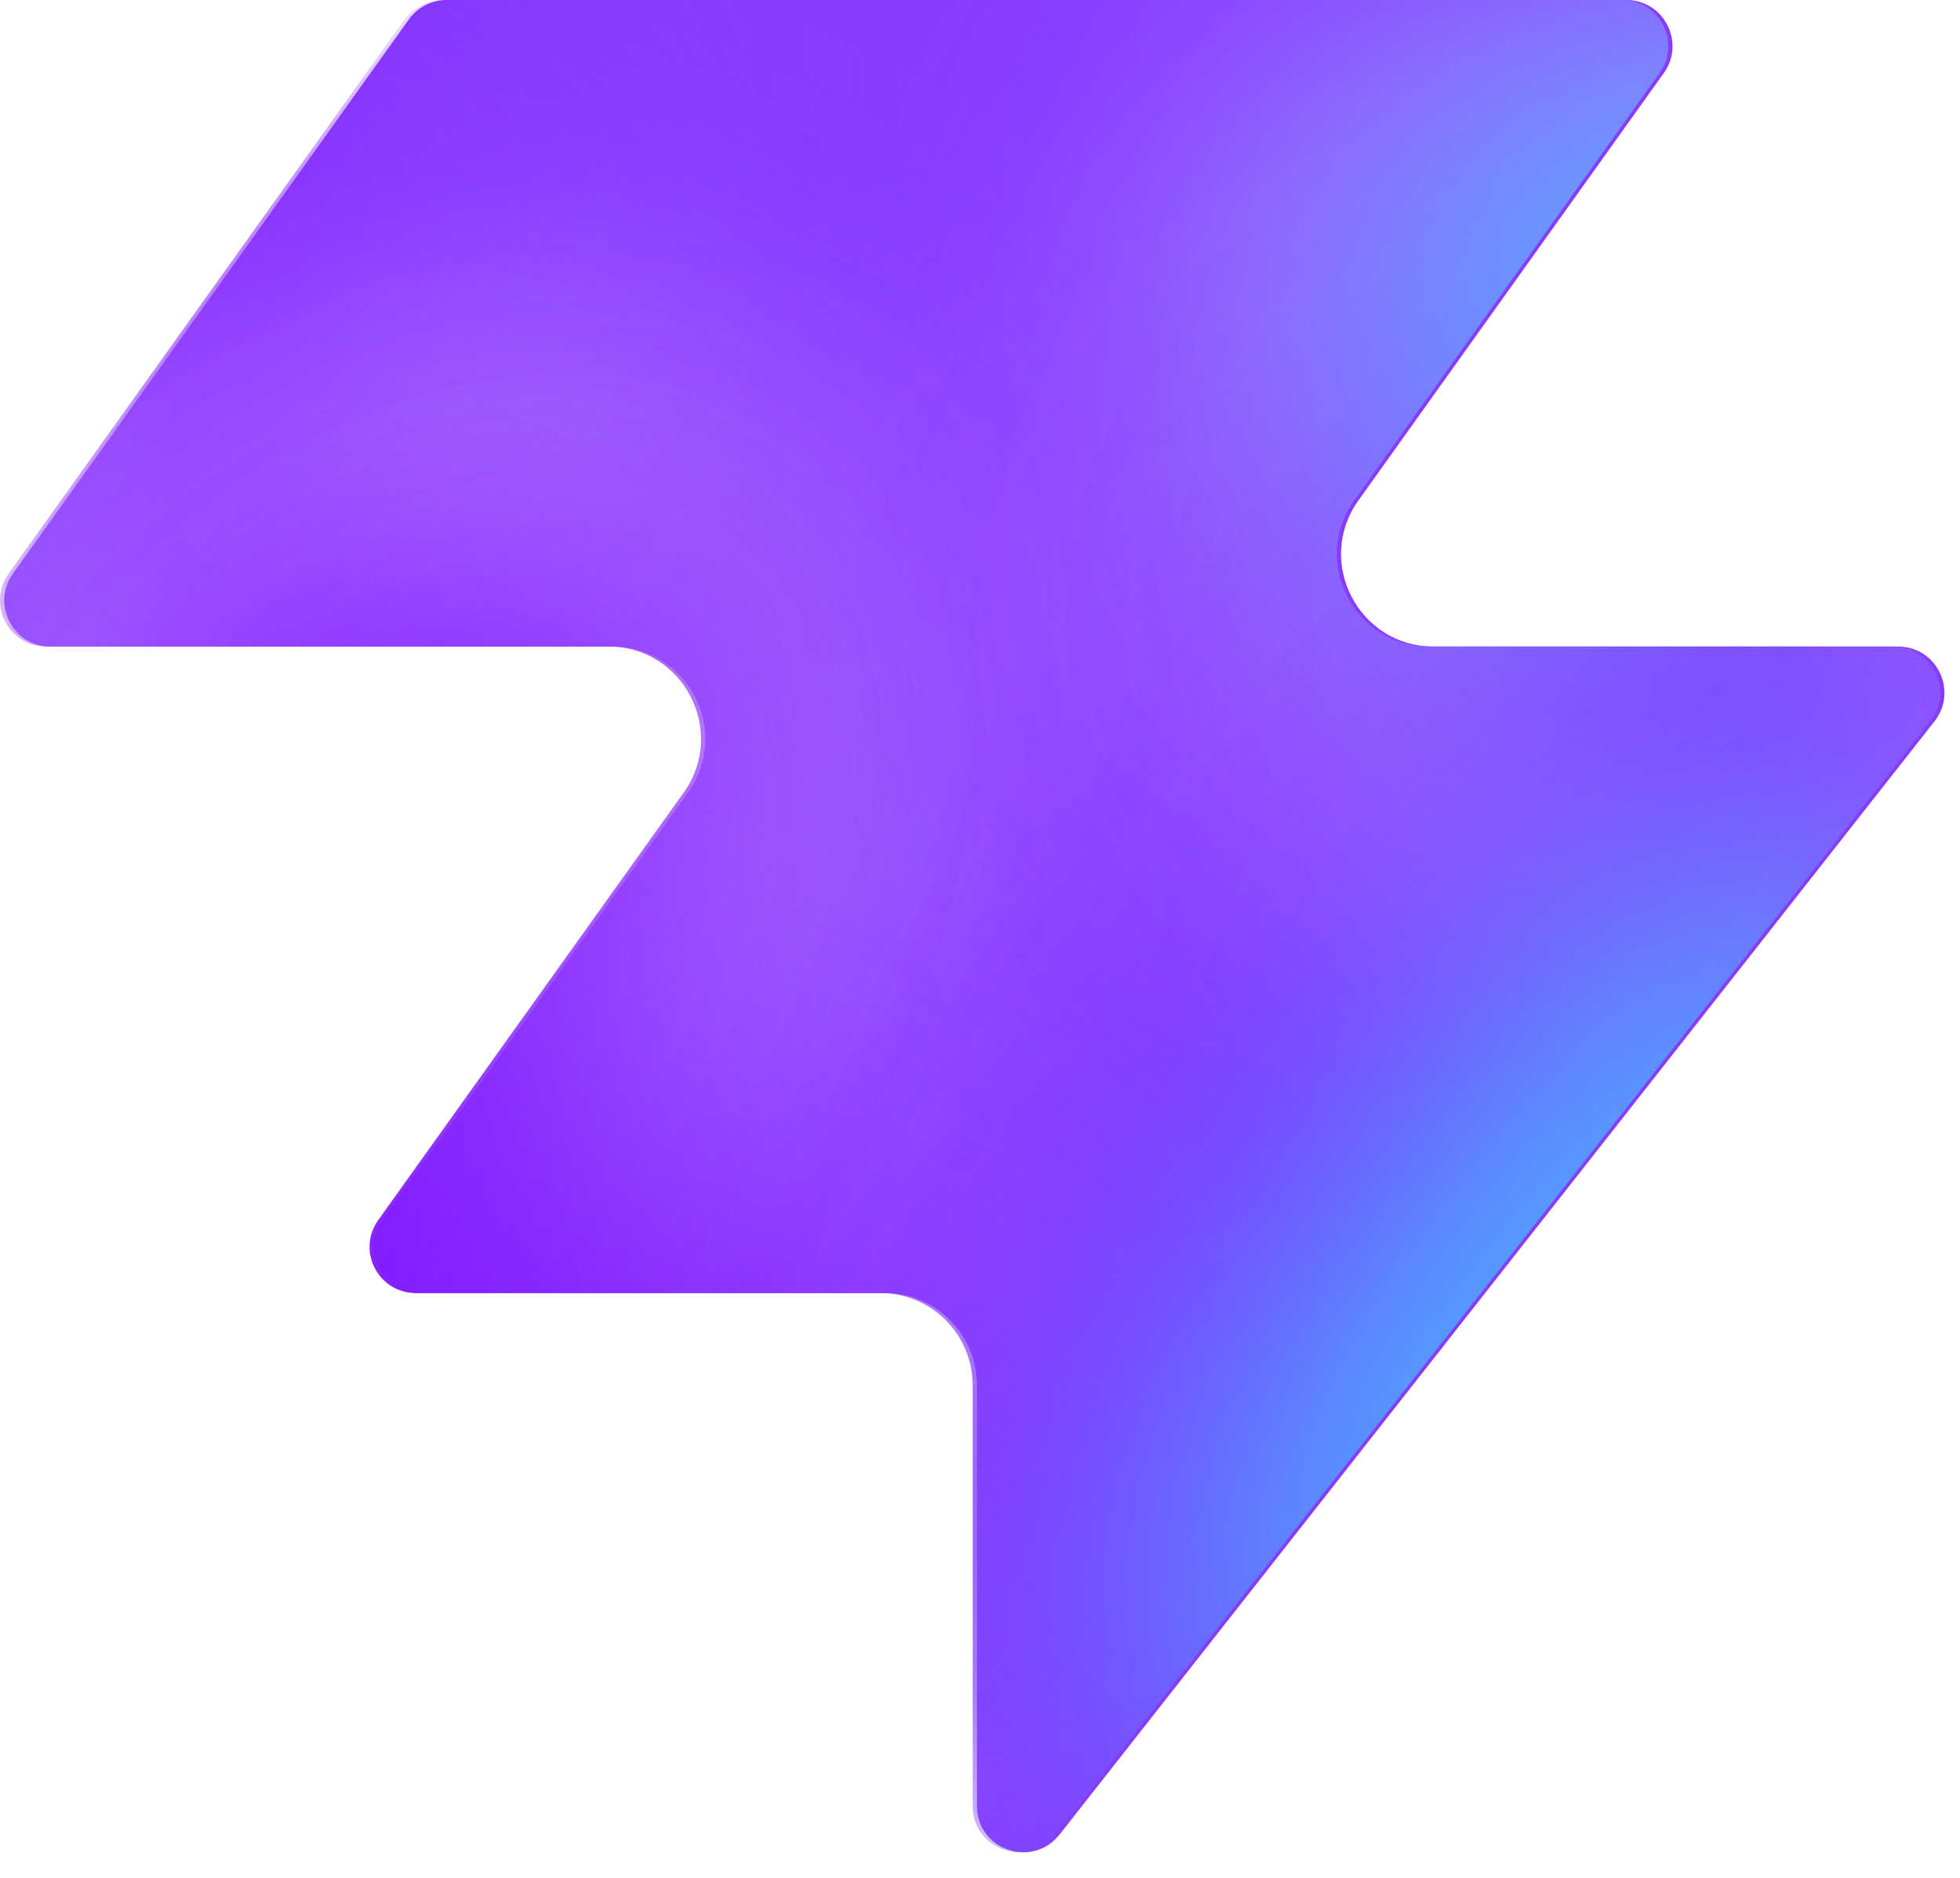
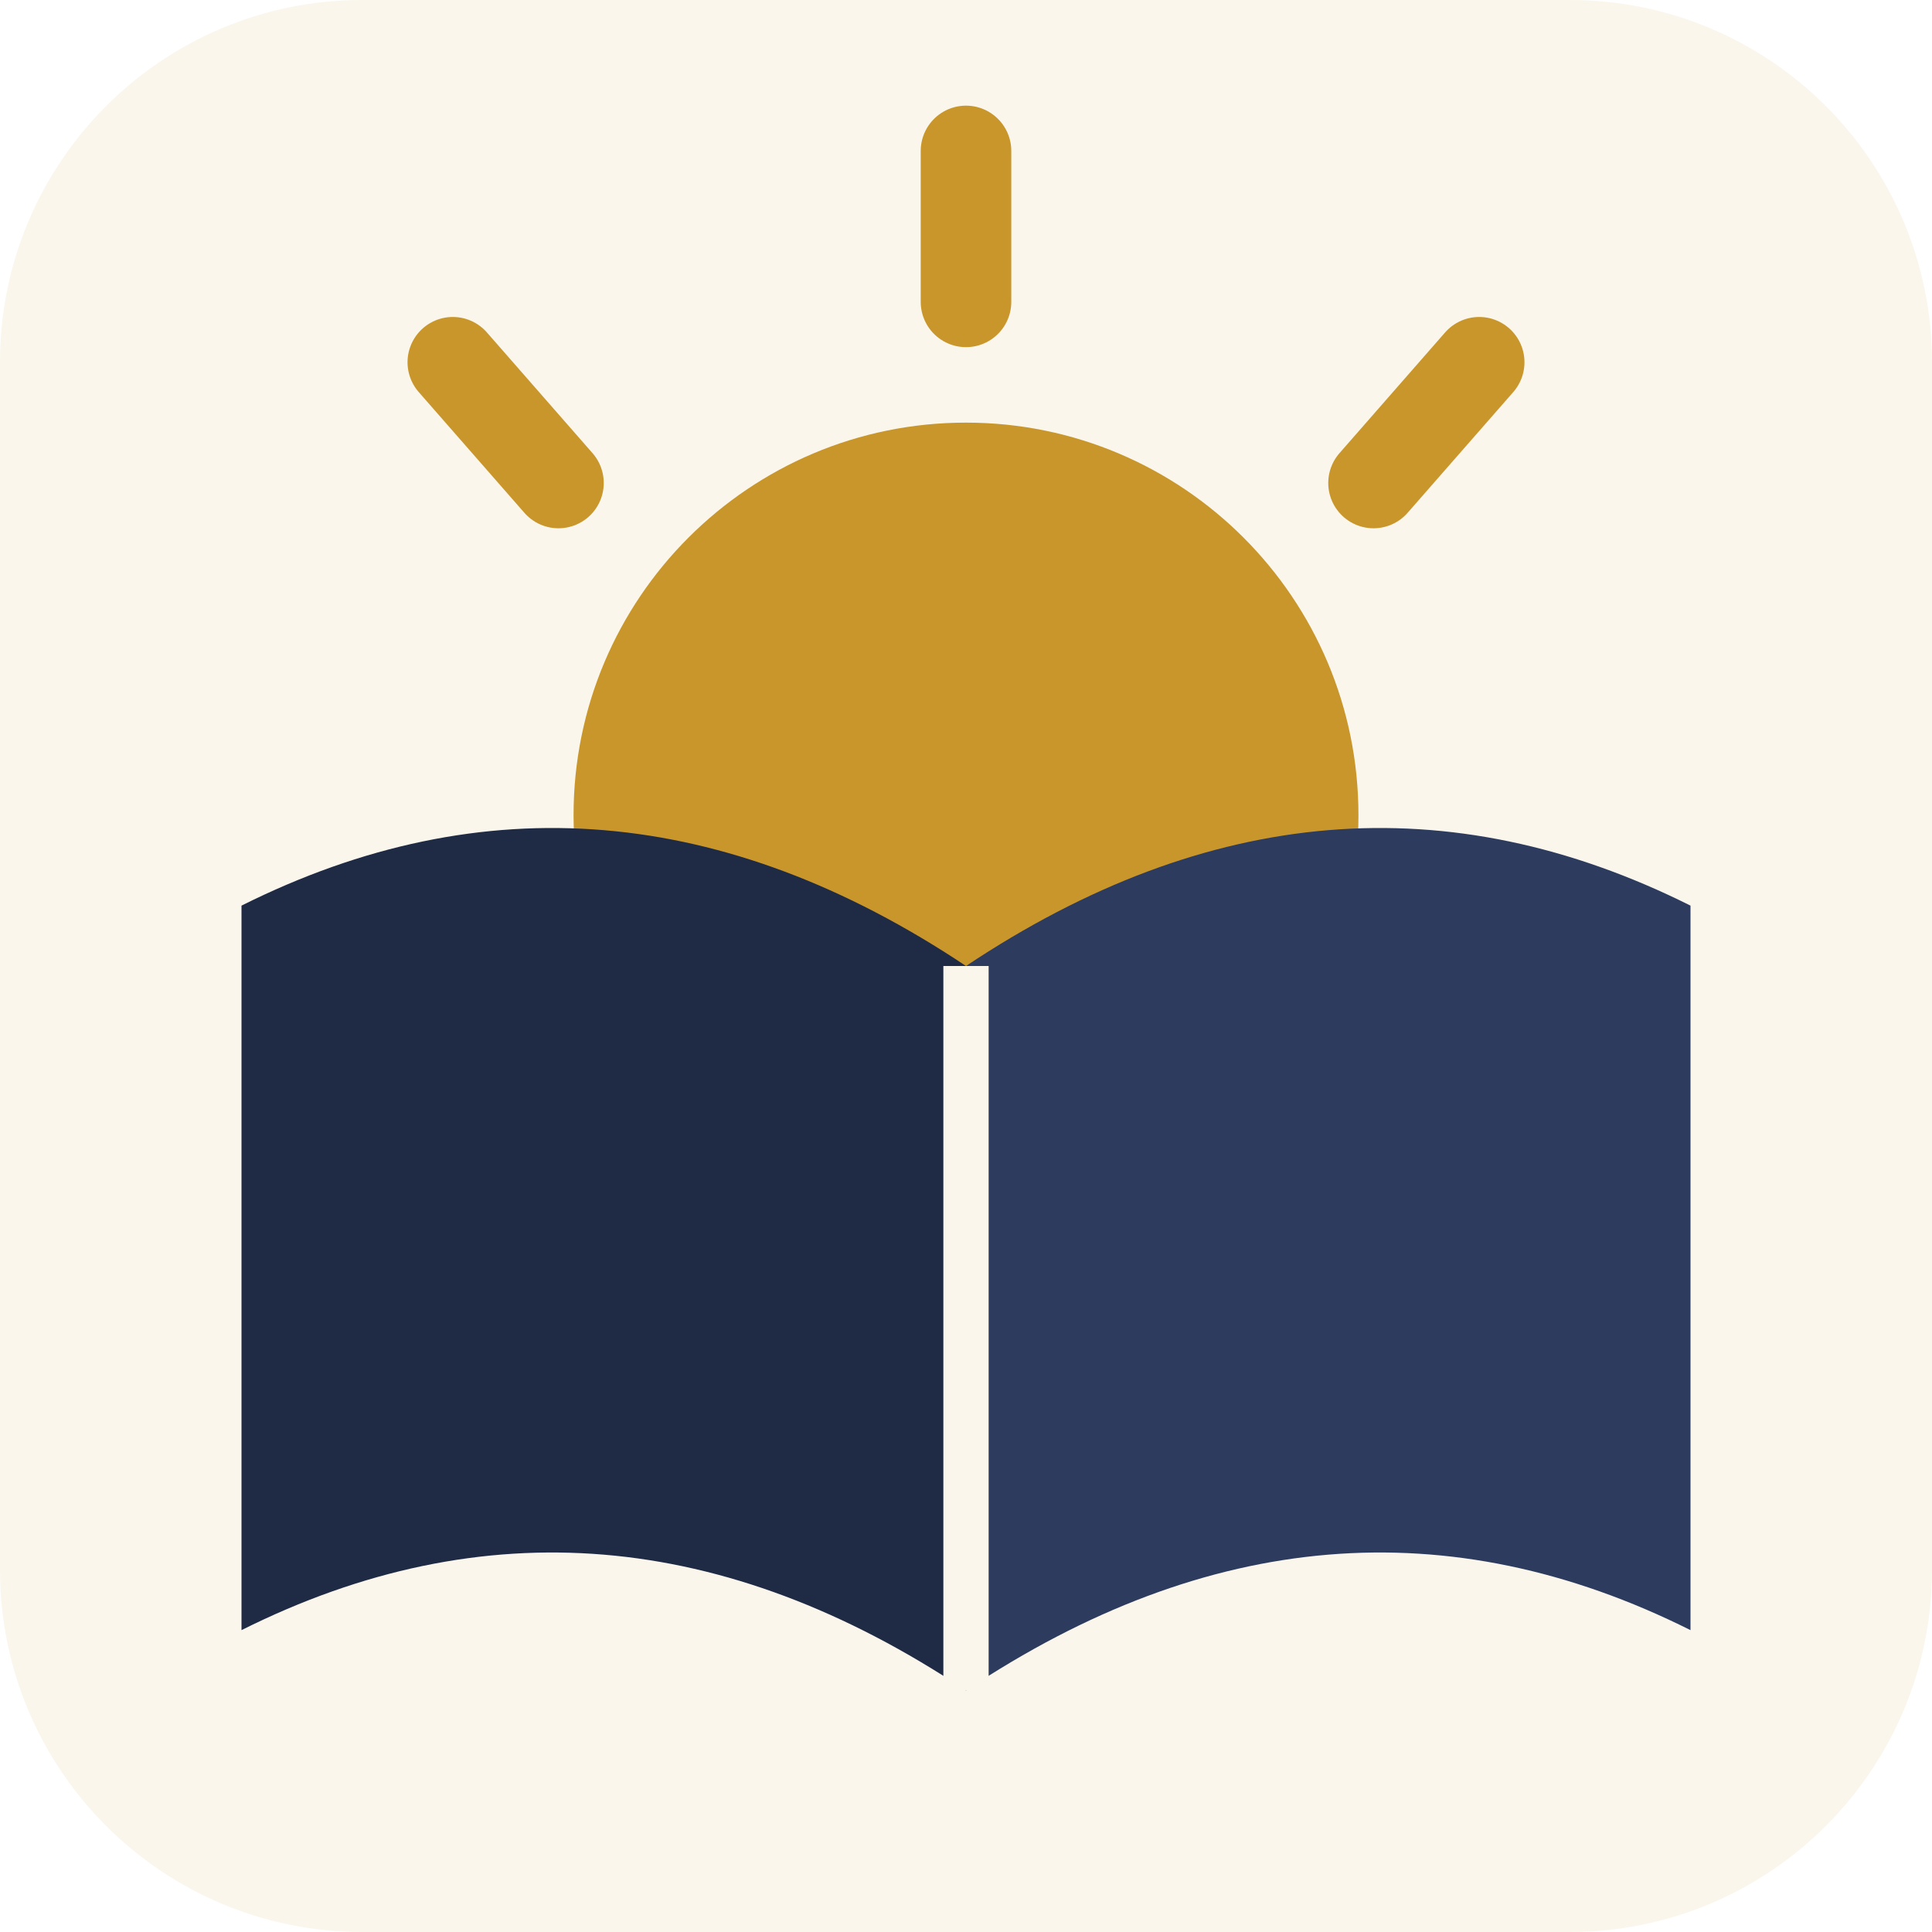
- <svg xmlns="http://www.w3.org/2000/svg" width="48" height="46" fill="none" viewBox="0 0 48 46">
-   <path fill="#863bff" d="M25.946 44.938c-.664.845-2.021.375-2.021-.698V33.937a2.26 2.26 0 0 0-2.262-2.262H10.287c-.92 0-1.456-1.04-.92-1.788l7.48-10.471c1.07-1.497 0-3.578-1.842-3.578H1.237c-.92 0-1.456-1.04-.92-1.788L10.013.474c.214-.297.556-.474.92-.474h28.894c.92 0 1.456 1.04.92 1.788l-7.48 10.471c-1.07 1.498 0 3.579 1.842 3.579h11.377c.943 0 1.473 1.088.89 1.83L25.947 44.94z" style="fill:#863bff;fill:color(display-p3 .525 .23 1);fill-opacity:1" />
-   <mask id="a" width="48" height="46" x="0" y="0" maskUnits="userSpaceOnUse" style="mask-type:alpha">
-     <path fill="#000" d="M25.842 44.938c-.664.844-2.021.375-2.021-.698V33.937a2.26 2.26 0 0 0-2.262-2.262H10.183c-.92 0-1.456-1.04-.92-1.788l7.48-10.471c1.07-1.498 0-3.579-1.842-3.579H1.133c-.92 0-1.456-1.04-.92-1.787L9.91.473c.214-.297.556-.474.92-.474h28.894c.92 0 1.456 1.04.92 1.788l-7.48 10.471c-1.07 1.498 0 3.578 1.842 3.578h11.377c.943 0 1.473 1.088.89 1.832L25.843 44.94z" style="fill:#000;fill-opacity:1" />
-   </mask>
-   <g mask="url(#a)">
-     <g filter="url(#b)">
-       <ellipse cx="5.508" cy="14.704" fill="#ede6ff" rx="5.508" ry="14.704" style="fill:#ede6ff;fill:color(display-p3 .927 .903 1);fill-opacity:1" transform="matrix(.00324 1 1 -.00324 -4.47 31.516)" />
-     </g>
-     <g filter="url(#c)">
-       <ellipse cx="10.399" cy="29.851" fill="#ede6ff" rx="10.399" ry="29.851" style="fill:#ede6ff;fill:color(display-p3 .927 .903 1);fill-opacity:1" transform="matrix(.00324 1 1 -.00324 -39.328 7.883)" />
-     </g>
-     <g filter="url(#d)">
-       <ellipse cx="5.508" cy="30.487" fill="#7e14ff" rx="5.508" ry="30.487" style="fill:#7e14ff;fill:color(display-p3 .492 .077 1);fill-opacity:1" transform="rotate(89.814 -25.913 -14.639)scale(1 -1)" />
-     </g>
-     <g filter="url(#e)">
-       <ellipse cx="5.508" cy="30.599" fill="#7e14ff" rx="5.508" ry="30.599" style="fill:#7e14ff;fill:color(display-p3 .492 .077 1);fill-opacity:1" transform="rotate(89.814 -32.644 -3.334)scale(1 -1)" />
-     </g>
-     <g filter="url(#f)">
-       <ellipse cx="5.508" cy="30.599" fill="#7e14ff" rx="5.508" ry="30.599" style="fill:#7e14ff;fill:color(display-p3 .492 .077 1);fill-opacity:1" transform="matrix(.00324 1 1 -.00324 -34.34 30.47)" />
-     </g>
-     <g filter="url(#g)">
-       <ellipse cx="14.072" cy="22.078" fill="#ede6ff" rx="14.072" ry="22.078" style="fill:#ede6ff;fill:color(display-p3 .927 .903 1);fill-opacity:1" transform="rotate(93.35 24.506 48.493)scale(-1 1)" />
-     </g>
-     <g filter="url(#h)">
-       <ellipse cx="3.47" cy="21.501" fill="#7e14ff" rx="3.47" ry="21.501" style="fill:#7e14ff;fill:color(display-p3 .492 .077 1);fill-opacity:1" transform="rotate(89.009 28.708 47.59)scale(-1 1)" />
-     </g>
-     <g filter="url(#i)">
-       <ellipse cx="3.47" cy="21.501" fill="#7e14ff" rx="3.47" ry="21.501" style="fill:#7e14ff;fill:color(display-p3 .492 .077 1);fill-opacity:1" transform="rotate(89.009 28.708 47.59)scale(-1 1)" />
-     </g>
-     <g filter="url(#j)">
-       <ellipse cx=".387" cy="8.972" fill="#7e14ff" rx="4.407" ry="29.108" style="fill:#7e14ff;fill:color(display-p3 .492 .077 1);fill-opacity:1" transform="rotate(39.51 .387 8.972)" />
-     </g>
-     <g filter="url(#k)">
-       <ellipse cx="47.523" cy="-6.092" fill="#7e14ff" rx="4.407" ry="29.108" style="fill:#7e14ff;fill:color(display-p3 .492 .077 1);fill-opacity:1" transform="rotate(37.892 47.523 -6.092)" />
-     </g>
-     <g filter="url(#l)">
-       <ellipse cx="41.412" cy="6.333" fill="#47bfff" rx="5.971" ry="9.665" style="fill:#47bfff;fill:color(display-p3 .28 .748 1);fill-opacity:1" transform="rotate(37.892 41.412 6.333)" />
-     </g>
-     <g filter="url(#m)">
-       <ellipse cx="-1.879" cy="38.332" fill="#7e14ff" rx="4.407" ry="29.108" style="fill:#7e14ff;fill:color(display-p3 .492 .077 1);fill-opacity:1" transform="rotate(37.892 -1.88 38.332)" />
-     </g>
-     <g filter="url(#n)">
-       <ellipse cx="-1.879" cy="38.332" fill="#7e14ff" rx="4.407" ry="29.108" style="fill:#7e14ff;fill:color(display-p3 .492 .077 1);fill-opacity:1" transform="rotate(37.892 -1.88 38.332)" />
-     </g>
-     <g filter="url(#o)">
-       <ellipse cx="35.651" cy="29.907" fill="#7e14ff" rx="4.407" ry="29.108" style="fill:#7e14ff;fill:color(display-p3 .492 .077 1);fill-opacity:1" transform="rotate(37.892 35.651 29.907)" />
-     </g>
-     <g filter="url(#p)">
-       <ellipse cx="38.418" cy="32.4" fill="#47bfff" rx="5.971" ry="15.297" style="fill:#47bfff;fill:color(display-p3 .28 .748 1);fill-opacity:1" transform="rotate(37.892 38.418 32.4)" />
-     </g>
+ <svg xmlns="http://www.w3.org/2000/svg" viewBox="0 0 64 64" role="img">
+   <rect width="64" height="64" rx="12" fill="#faf6ec" />
+   <g stroke="#c9962b" stroke-width="3" stroke-linecap="round">
+     <line x1="32" y1="5" x2="32" y2="10" />
+     <line x1="15" y1="12" x2="18.5" y2="16" />
+     <line x1="49" y1="12" x2="45.5" y2="16" />
  </g>
-   <defs>
-     <filter id="b" width="60.045" height="41.654" x="-19.77" y="16.149" color-interpolation-filters="sRGB" filterUnits="userSpaceOnUse">
-       <feFlood flood-opacity="0" result="BackgroundImageFix" />
-       <feBlend in="SourceGraphic" in2="BackgroundImageFix" result="shape" />
-       <feGaussianBlur result="effect1_foregroundBlur_2002_17158" stdDeviation="7.659" />
-     </filter>
-     <filter id="c" width="90.34" height="51.437" x="-54.613" y="-7.533" color-interpolation-filters="sRGB" filterUnits="userSpaceOnUse">
-       <feFlood flood-opacity="0" result="BackgroundImageFix" />
-       <feBlend in="SourceGraphic" in2="BackgroundImageFix" result="shape" />
-       <feGaussianBlur result="effect1_foregroundBlur_2002_17158" stdDeviation="7.659" />
-     </filter>
-     <filter id="d" width="79.355" height="29.4" x="-49.64" y="2.03" color-interpolation-filters="sRGB" filterUnits="userSpaceOnUse">
-       <feFlood flood-opacity="0" result="BackgroundImageFix" />
-       <feBlend in="SourceGraphic" in2="BackgroundImageFix" result="shape" />
-       <feGaussianBlur result="effect1_foregroundBlur_2002_17158" stdDeviation="4.596" />
-     </filter>
-     <filter id="e" width="79.579" height="29.4" x="-45.045" y="20.029" color-interpolation-filters="sRGB" filterUnits="userSpaceOnUse">
-       <feFlood flood-opacity="0" result="BackgroundImageFix" />
-       <feBlend in="SourceGraphic" in2="BackgroundImageFix" result="shape" />
-       <feGaussianBlur result="effect1_foregroundBlur_2002_17158" stdDeviation="4.596" />
-     </filter>
-     <filter id="f" width="79.579" height="29.4" x="-43.513" y="21.178" color-interpolation-filters="sRGB" filterUnits="userSpaceOnUse">
-       <feFlood flood-opacity="0" result="BackgroundImageFix" />
-       <feBlend in="SourceGraphic" in2="BackgroundImageFix" result="shape" />
-       <feGaussianBlur result="effect1_foregroundBlur_2002_17158" stdDeviation="4.596" />
-     </filter>
-     <filter id="g" width="74.749" height="58.852" x="15.756" y="-17.901" color-interpolation-filters="sRGB" filterUnits="userSpaceOnUse">
-       <feFlood flood-opacity="0" result="BackgroundImageFix" />
-       <feBlend in="SourceGraphic" in2="BackgroundImageFix" result="shape" />
-       <feGaussianBlur result="effect1_foregroundBlur_2002_17158" stdDeviation="7.659" />
-     </filter>
-     <filter id="h" width="61.377" height="25.362" x="23.548" y="2.284" color-interpolation-filters="sRGB" filterUnits="userSpaceOnUse">
-       <feFlood flood-opacity="0" result="BackgroundImageFix" />
-       <feBlend in="SourceGraphic" in2="BackgroundImageFix" result="shape" />
-       <feGaussianBlur result="effect1_foregroundBlur_2002_17158" stdDeviation="4.596" />
-     </filter>
-     <filter id="i" width="61.377" height="25.362" x="23.548" y="2.284" color-interpolation-filters="sRGB" filterUnits="userSpaceOnUse">
-       <feFlood flood-opacity="0" result="BackgroundImageFix" />
-       <feBlend in="SourceGraphic" in2="BackgroundImageFix" result="shape" />
-       <feGaussianBlur result="effect1_foregroundBlur_2002_17158" stdDeviation="4.596" />
-     </filter>
-     <filter id="j" width="56.045" height="63.649" x="-27.636" y="-22.853" color-interpolation-filters="sRGB" filterUnits="userSpaceOnUse">
-       <feFlood flood-opacity="0" result="BackgroundImageFix" />
-       <feBlend in="SourceGraphic" in2="BackgroundImageFix" result="shape" />
-       <feGaussianBlur result="effect1_foregroundBlur_2002_17158" stdDeviation="4.596" />
-     </filter>
-     <filter id="k" width="54.814" height="64.646" x="20.116" y="-38.415" color-interpolation-filters="sRGB" filterUnits="userSpaceOnUse">
-       <feFlood flood-opacity="0" result="BackgroundImageFix" />
-       <feBlend in="SourceGraphic" in2="BackgroundImageFix" result="shape" />
-       <feGaussianBlur result="effect1_foregroundBlur_2002_17158" stdDeviation="4.596" />
-     </filter>
-     <filter id="l" width="33.541" height="35.313" x="24.641" y="-11.323" color-interpolation-filters="sRGB" filterUnits="userSpaceOnUse">
-       <feFlood flood-opacity="0" result="BackgroundImageFix" />
-       <feBlend in="SourceGraphic" in2="BackgroundImageFix" result="shape" />
-       <feGaussianBlur result="effect1_foregroundBlur_2002_17158" stdDeviation="4.596" />
-     </filter>
-     <filter id="m" width="54.814" height="64.646" x="-29.286" y="6.009" color-interpolation-filters="sRGB" filterUnits="userSpaceOnUse">
-       <feFlood flood-opacity="0" result="BackgroundImageFix" />
-       <feBlend in="SourceGraphic" in2="BackgroundImageFix" result="shape" />
-       <feGaussianBlur result="effect1_foregroundBlur_2002_17158" stdDeviation="4.596" />
-     </filter>
-     <filter id="n" width="54.814" height="64.646" x="-29.286" y="6.009" color-interpolation-filters="sRGB" filterUnits="userSpaceOnUse">
-       <feFlood flood-opacity="0" result="BackgroundImageFix" />
-       <feBlend in="SourceGraphic" in2="BackgroundImageFix" result="shape" />
-       <feGaussianBlur result="effect1_foregroundBlur_2002_17158" stdDeviation="4.596" />
-     </filter>
-     <filter id="o" width="54.814" height="64.646" x="8.244" y="-2.416" color-interpolation-filters="sRGB" filterUnits="userSpaceOnUse">
-       <feFlood flood-opacity="0" result="BackgroundImageFix" />
-       <feBlend in="SourceGraphic" in2="BackgroundImageFix" result="shape" />
-       <feGaussianBlur result="effect1_foregroundBlur_2002_17158" stdDeviation="4.596" />
-     </filter>
-     <filter id="p" width="39.409" height="43.623" x="18.713" y="10.588" color-interpolation-filters="sRGB" filterUnits="userSpaceOnUse">
-       <feFlood flood-opacity="0" result="BackgroundImageFix" />
-       <feBlend in="SourceGraphic" in2="BackgroundImageFix" result="shape" />
-       <feGaussianBlur result="effect1_foregroundBlur_2002_17158" stdDeviation="4.596" />
-     </filter>
-   </defs>
+   <circle cx="32" cy="27" r="13" fill="#c9962b" />
+   <path d="M8 30 Q20 24 32 32 V56 Q20 48 8 54 Z" fill="#1f2a44" />
+   <path d="M56 30 Q44 24 32 32 V56 Q44 48 56 54 Z" fill="#2d3b5e" />
+   <line x1="32" y1="32" x2="32" y2="56" stroke="#faf6ec" stroke-width="1.5" />
</svg>
